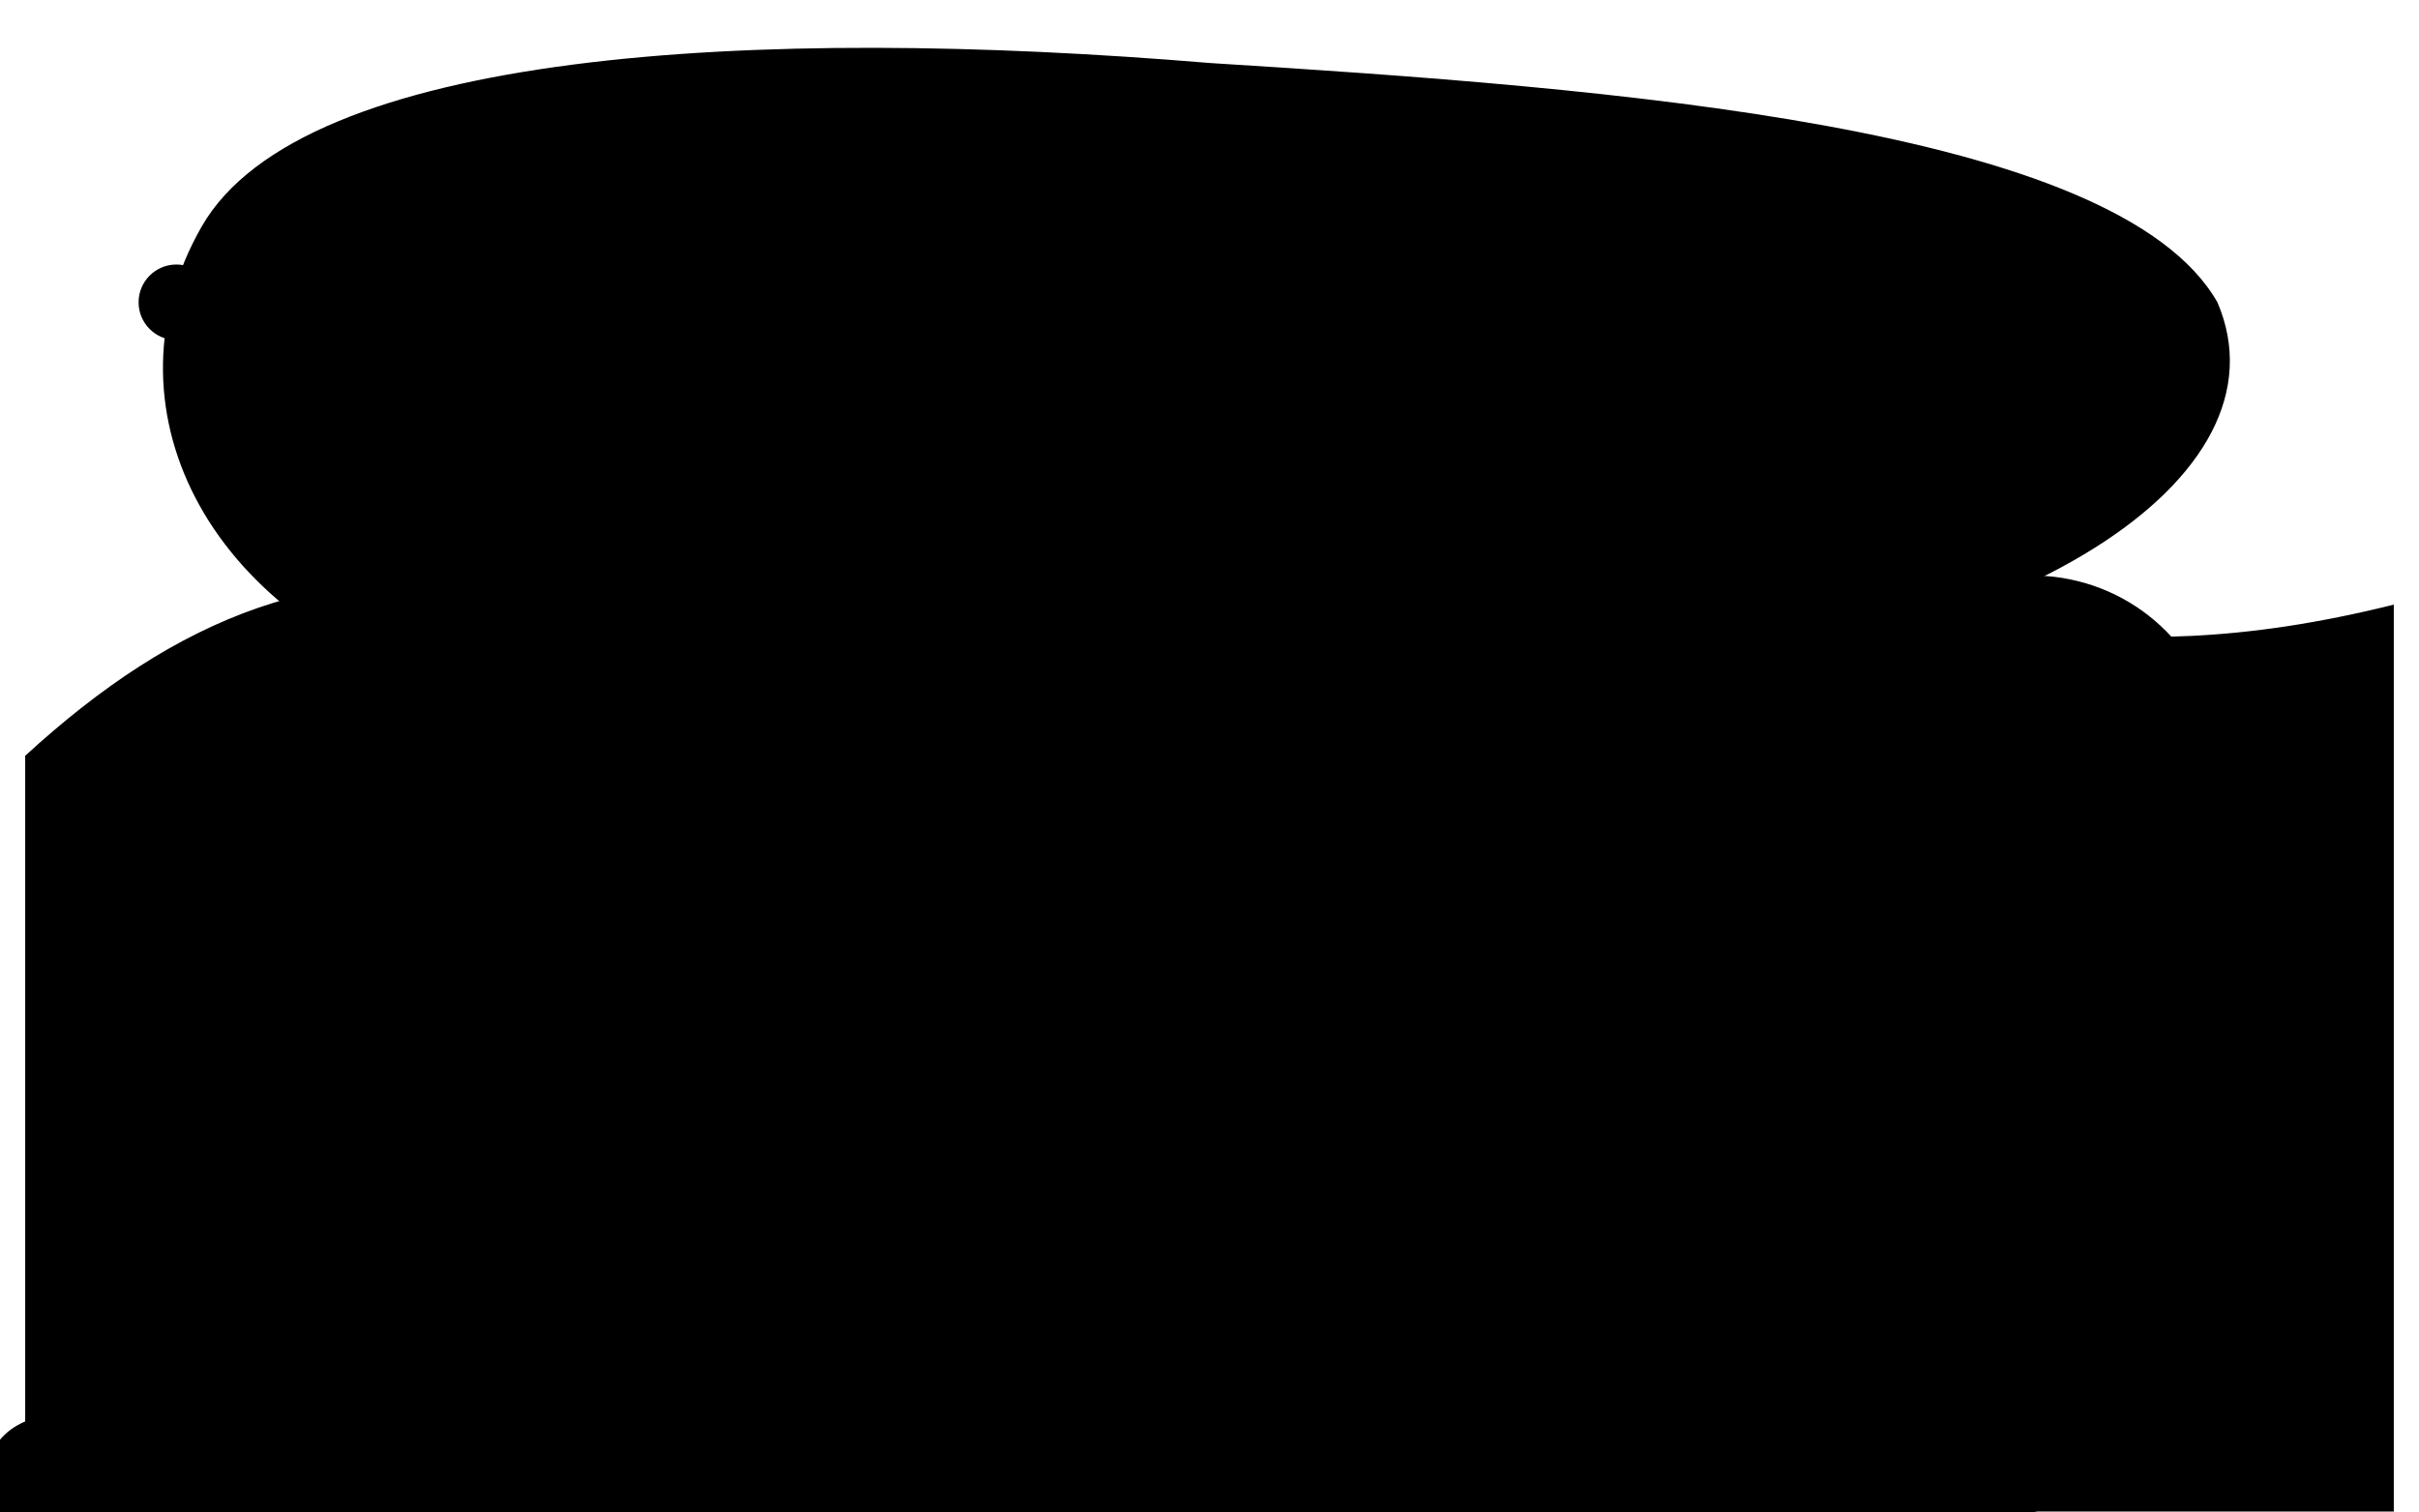
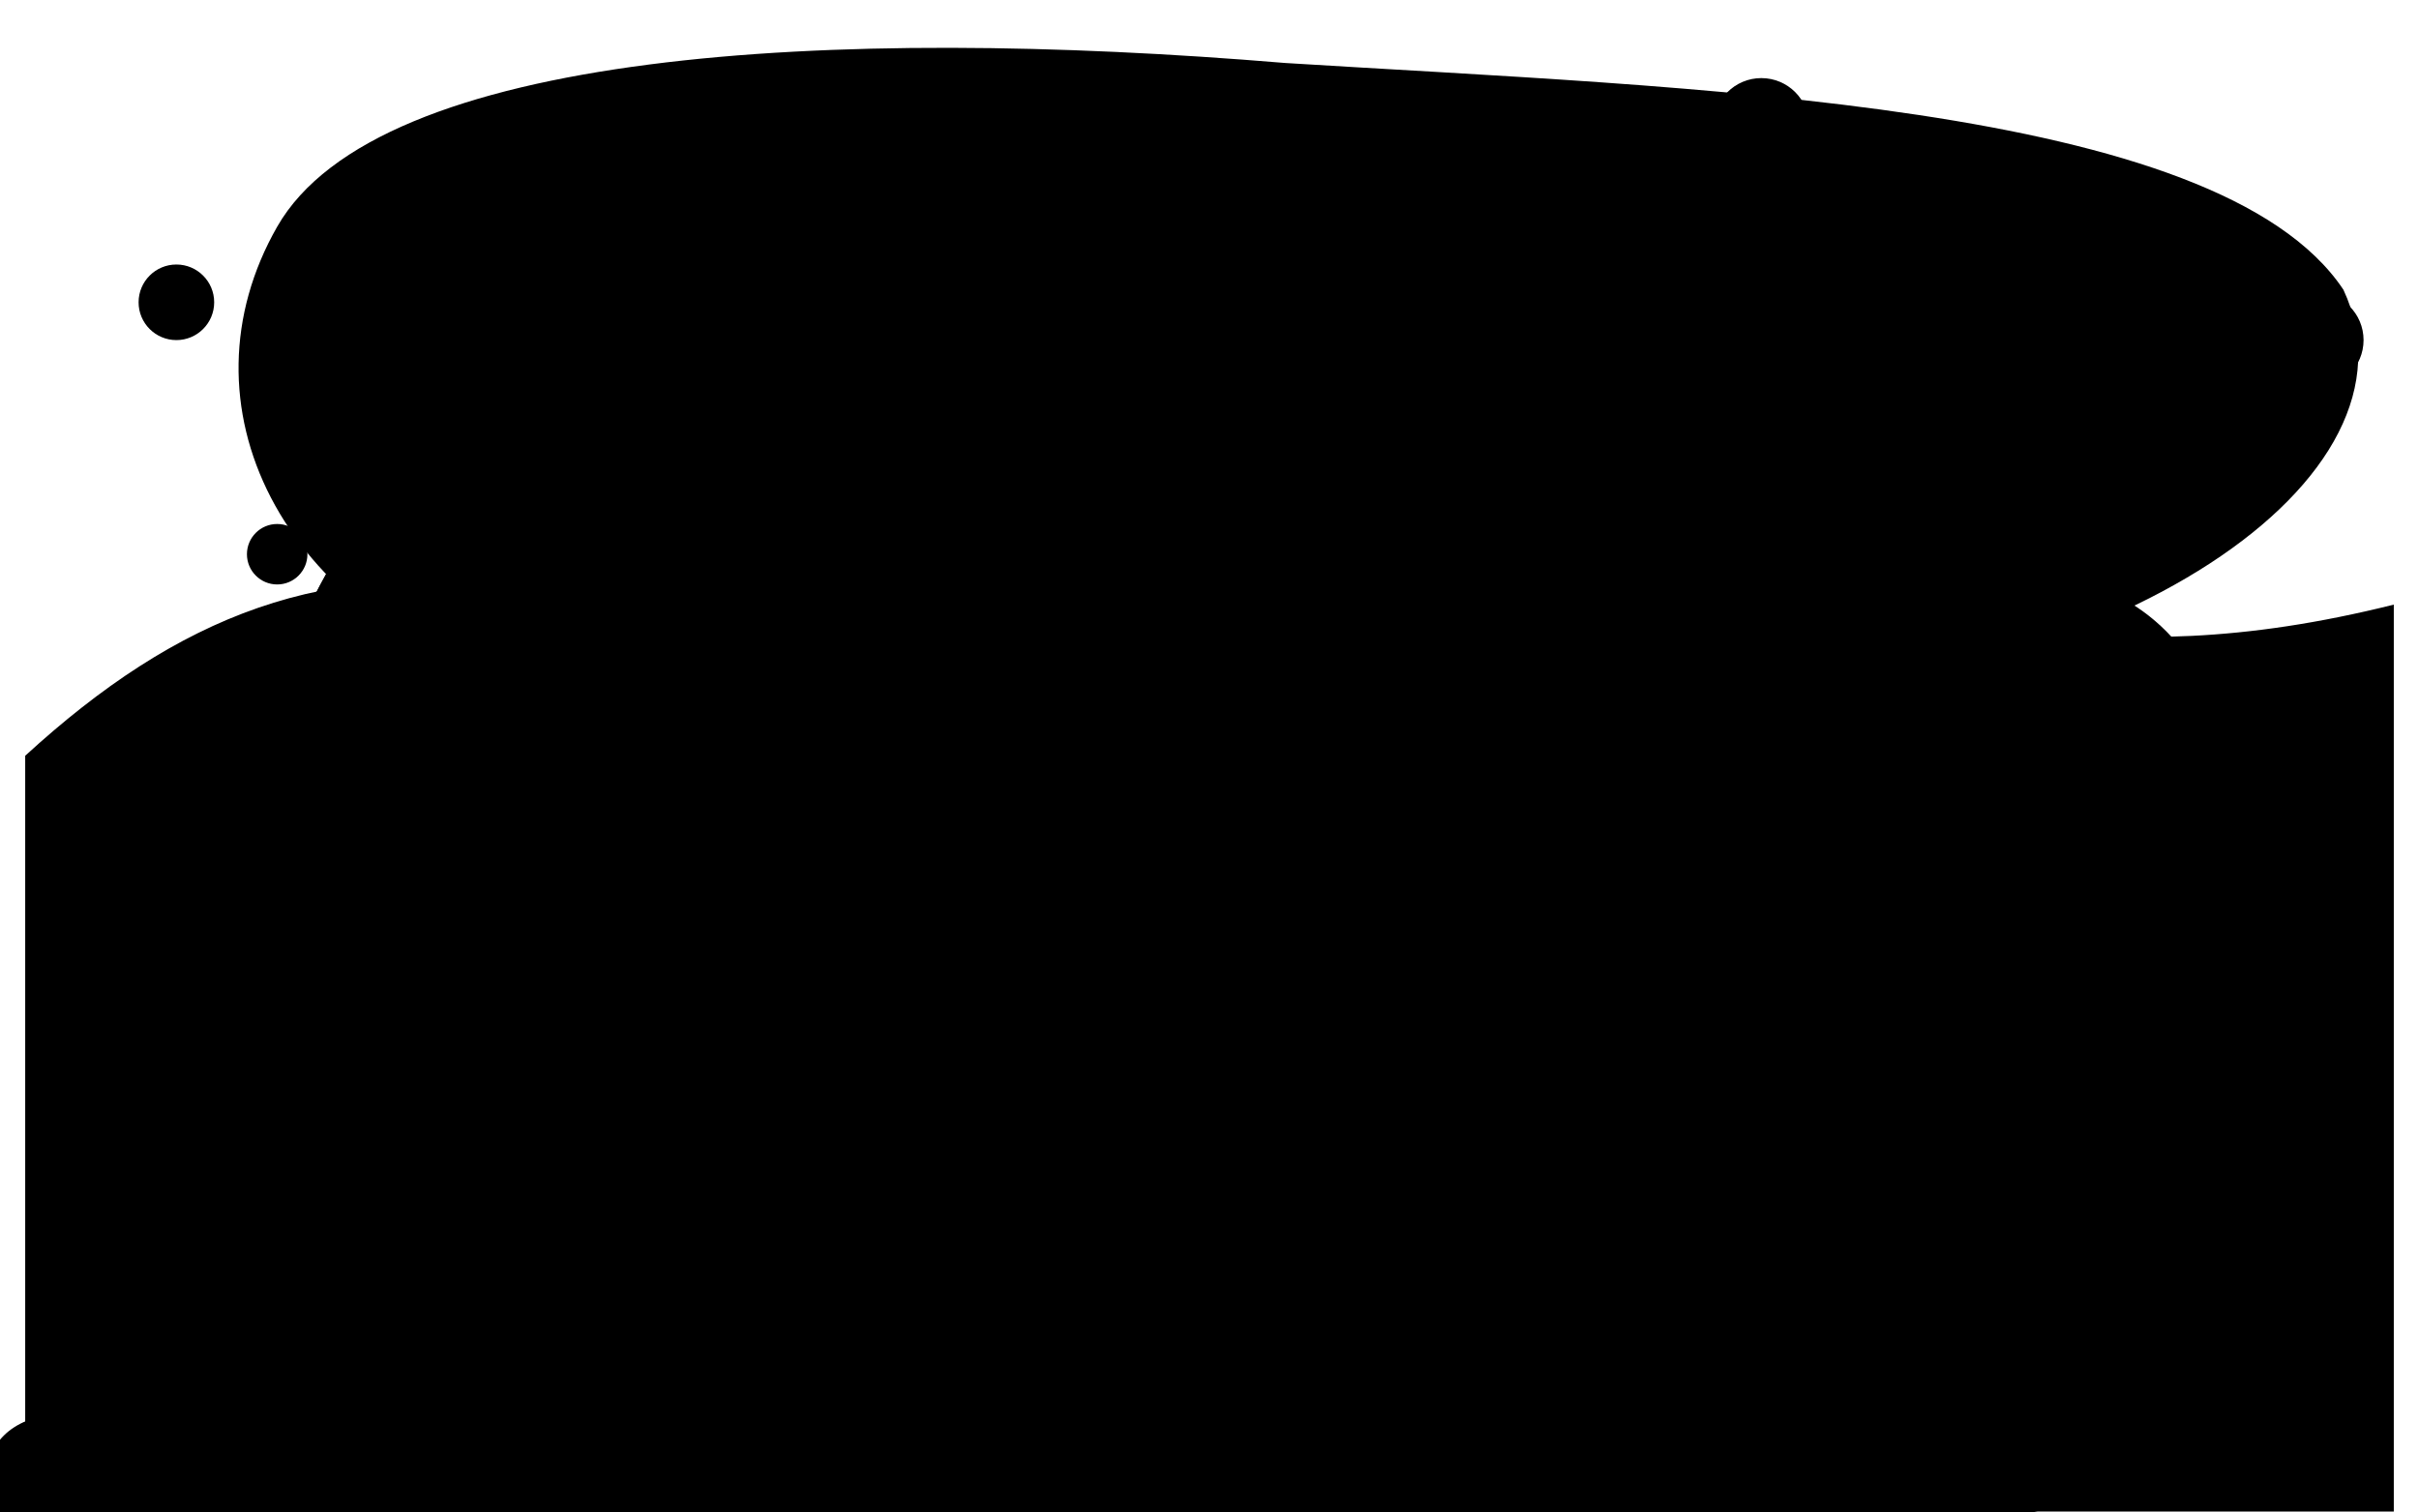
<svg xmlns="http://www.w3.org/2000/svg" viewBox="0 0 96 60" class="mascot" data-state="0" data-pose="rest" data-tint="0" data-sign="0" focusable="false" aria-hidden="true">
  <g class="m-sky">
-     <path class="m-dusk" d="M8 9C12 2 30 1 48 2.5C64 3.5 84 5 88 12C91 19 80 26 64 27C48 28 30 31 18 27.5C8 24.5 4 16 8 9Z" />
-     <path class="m-lines" pathLength="1" d="M9 18.5 12.5 17 16 11.5 23.5 8 31 11.5 34.5 17 40.5 14.5M34.5 17H12.5M17.5 22.6 17 17M30.5 22.6 30 17M17 16.9 19.8 13 23.5 11.4 27.2 13 30 16.9" />
-     <circle class="m-star" cx="9" cy="18.5" r="1.2" />
-     <circle class="m-star" cx="12.5" cy="17" r="1.4" />
-     <circle class="m-star" cx="16" cy="11.5" r="1.3" />
-     <circle class="m-star" cx="23.5" cy="8" r="1.6" />
-     <circle class="m-star" cx="31" cy="11.5" r="1.3" />
-     <circle class="m-star" cx="34.5" cy="17" r="1.4" />
-     <circle class="m-star" cx="30.5" cy="22.6" r="1.2" />
-     <circle class="m-star" cx="17.5" cy="22.6" r="1.2" />
-     <circle class="m-star" cx="40.5" cy="14.5" r="1.6" />
+     <path class="m-dusk" d="M11 9C15 2 33 1 51 2.5C67 3.5 88 4 93 11.5C96.5 19 84 27.5 67 28C51 28.5 33 31 21 27.5C11 24.5 7 16 11 9Z" />
+     <path class="m-lines" pathLength="1" d="M51 18.7 55.6 16.7 60.1 9.6 69.9 5 79.6 9.6 84.2 16.7 91.9 13.5M84.2 16.7 55.6 16.7M62.1 24 61.4 16.7M78.9 24 78.3 16.7M61.4 16.6 65 11.5 69.9 9.4 74.7 11.5 78.3 16.6" />
+     <circle class="m-star" cx="51" cy="18.7" r="1.4" />
+     <circle class="m-star" cx="55.6" cy="16.7" r="1.7" />
+     <circle class="m-star" cx="60.1" cy="9.6" r="1.6" />
+     <circle class="m-star" cx="69.9" cy="5" r="1.9" />
+     <circle class="m-star" cx="79.6" cy="9.6" r="1.6" />
+     <circle class="m-star" cx="84.2" cy="16.7" r="1.7" />
+     <circle class="m-star" cx="78.9" cy="24" r="1.4" />
+     <circle class="m-star" cx="62.1" cy="24" r="1.4" />
+     <circle class="m-star" cx="91.9" cy="13.5" r="1.9" />
  </g>
  <g class="m-sea">
    <g class="m-wave">
      <path class="m-swell" d="M3 56C7 40 10 18 23 13C32.5 9.6 40 16.5 37.4 24.4C36 28.4 31 28.8 29.6 25.6C32 22.8 30 19.6 26.4 20C18.6 21 17 36 30 44C45 53 72 54 94 53.5C70 58.5 30 59.5 3 56Z" />
      <path class="m-crest" pathLength="1" d="M3 56C7 40 10 18 23 13C32.5 9.6 40 16.5 37.4 24.4C36 28.4 31 28.8 29.6 25.6C32 22.8 30 19.6 26.4 20C18.6 21 17 36 30 44C45 53 72 54 94 53.5" />
    </g>
    <path class="m-ring" d="M38 56.2a8 1.7 0 1 0 16 0a8 1.7 0 1 0-16 0" />
    <path class="m-water" d="M5 54.6C14 53 20 56.2 30 54.7S48 53.2 60 54.8S80 56 91 54.2" />
    <path class="m-mirror" d="M40 57.7C47 56.7 57 56.7 64 57.7C57 58.7 47 58.7 40 57.7Z" />
  </g>
  <g class="m-turtle">
    <path class="m-tail m-line" d="M14.5 37.2 8 33.4a1.8 1.8 0 0 0-1.9 3l7 5.6Z" />
    <path class="m-shell" d="M15 37a28 25 0 0 1 56 0Z" />
    <path class="m-arc m-arc-1" pathLength="6" stroke-dasharray="0 6" stroke-dashoffset="-3" d="M22 37.2a21 19 0 0 1 42 0" />
    <path class="m-arc m-arc-2" pathLength="6" stroke-dasharray="0 6" stroke-dashoffset="-3" d="M29 37.2a14 12.6 0 0 1 28 0" />
    <path class="m-arc m-arc-3" pathLength="6" stroke-dasharray="0 6" stroke-dashoffset="-3" d="M36 37.2a7 6.2 0 0 1 14 0" />
    <rect class="m-belly m-line" x="12" y="35.5" width="64" height="8.5" rx="4.25" />
    <path class="m-foot m-line" d="M20 42h12.5l-1.8 11.6a2.6 2.6 0 0 1-2.6 2.2h-3.7a2.6 2.6 0 0 1-2.6-2.2Z" />
    <path class="m-foot m-line" d="M53 42h12.5l-1.8 11.6a2.6 2.6 0 0 1-2.6 2.2h-3.7a2.6 2.6 0 0 1-2.6-2.2Z" />
    <g class="m-head">
      <path class="m-skull m-line" d="M68.27 37.31C70.57 34.03 72.37 30.35 73.85 27.18A7.5 7.5 0 1 1 82.59 37.59C79.69 38.37 76.68 40.49 75.01 42.48A4.25 4.25 0 0 1 68.27 37.31Z" />
      <circle class="m-eye" cx="83.25" cy="28.15" r="1.4" />
    </g>
    <g class="m-board">
      <path class="m-fin m-line" d="M13.2 64.8 11.6 73.3 21.5 66.8Z" />
      <path class="m-plank" d="M1.7 56.2C26.6 54 59.7 54.2 88.8 57.4C59.7 67.8 28.5 68.4 3.4 62.6C-0.9 61.4-1.9 57 1.7 56.2Z" />
    </g>
  </g>
  <g class="m-bird">
-     <path class="m-far" d="M55.2 32C54 24 44.5 20.6 37 24.4C33.6 26.2 31.4 29.6 30.2 33.4C37 34.4 46.4 34.4 55.2 32Z" />
+     <path class="m-far" d="M55 30.7C44.8 25.6 28.5 25.8 15.2 33.9C17.2 38.4 22.2 40.9 27.5 38.9C27.7 43.1 32 45 36.5 43C36.7 46.6 40.7 48.1 45.2 46.1C49.9 42.3 53.5 36.1 55 30.7Z" />
    <path class="m-legs-fly" d="M35 31.6C28 32.8 20 33.6 11 33.4" />
    <path class="m-leg-fold" d="M42 38.4 38.2 46.4 45.2 47.8" />
    <path class="m-leg" d="M46 38.4V55.6h4.8" />
    <path class="m-body" d="M26.5 36.5C30 29 37 22 47 22.5C54.5 23 59 27.5 57.5 32C56 37 49 39.6 41 39.2C35 39 30 38.5 26.5 36.5Z" />
    <path class="m-neck m-neck-s" pathLength="1" d="M54.5 28C62.5 25.5 63 19 57.5 16.5C52.5 14.2 54 8.2 60 8.6" />
    <path class="m-neck-in m-neck-s" pathLength="1" d="M54.5 28C62.5 25.5 63 19 57.5 16.5C52.5 14.2 54 8.2 60 8.6" />
    <path class="m-neck m-neck-f" pathLength="1" d="M54.5 28.5C62 28 70 26.2 78.5 25" />
    <path class="m-neck-in m-neck-f" pathLength="1" d="M54.5 28.5C62 28 70 26.2 78.5 25" />
    <g class="m-wing">
-       <path class="m-feather" d="M55.2 32C54 24 44.5 20.6 37 24.4C33.6 26.2 31.4 29.6 30.2 33.4C37 34.4 46.4 34.4 55.2 32Z" />
-       <path class="m-arc m-arc-1" pathLength="6" stroke-dasharray="0 6" stroke-dashoffset="-3" d="M34.4 31.6C37 26.4 45.4 23.4 52.4 30.2" />
-       <path class="m-arc m-arc-2" pathLength="6" stroke-dasharray="0 6" stroke-dashoffset="-3" d="M37.6 32C40 28 46 26.2 50.2 30.9" />
-       <path class="m-arc m-arc-3" pathLength="6" stroke-dasharray="0 6" stroke-dashoffset="-3" d="M41.8 32.2C43.4 30.2 46.2 29.6 48 31.6" />
+       <g class="m-fold">
+         <path class="m-feather" d="M55.2 32C54 24 44.5 20.6 37 24.4C33.6 26.2 31.4 29.6 30.2 33.4C37 34.4 46.4 34.4 55.2 32Z" />
+         <path class="m-arc m-arc-1" pathLength="6" stroke-dasharray="0 6" stroke-dashoffset="-3" d="M34.4 31.6C37 26.4 45.4 23.4 52.4 30.2" />
+         <path class="m-arc m-arc-2" pathLength="6" stroke-dasharray="0 6" stroke-dashoffset="-3" d="M37.6 32C40 28 46 26.2 50.2 30.9" />
+         <path class="m-arc m-arc-3" pathLength="6" stroke-dasharray="0 6" stroke-dashoffset="-3" d="M41.8 32.2C43.4 30.2 46.2 29.6 48 31.6" />
+       </g>
+       <g class="m-open">
+         <path class="m-quill" d="M55 30.7C44.8 25.6 28.5 25.8 15.2 33.9C17.2 38.4 22.2 40.9 27.5 38.9C27.7 43.1 32 45 36.5 43C36.7 46.6 40.7 48.1 45.2 46.1C49.9 42.3 53.5 36.1 55 30.7Z" />
+         <path class="m-arc m-arc-1" pathLength="6" stroke-dasharray="0 6" stroke-dashoffset="-3" d="M50.5 32C41.8 28.9 30.5 28.8 20.8 33.6" />
+         <path class="m-arc m-arc-2" pathLength="6" stroke-dasharray="0 6" stroke-dashoffset="-3" d="M49.6 36C42.8 33.9 36 33.9 31.3 37.6" />
+         <path class="m-arc m-arc-3" pathLength="6" stroke-dasharray="0 6" stroke-dashoffset="-3" d="M48.4 39.6C44.8 38.4 42 39.2 40 42.1" />
+       </g>
    </g>
    <g class="m-face">
      <path class="m-beak" d="M64.3 7.2C67.6 7.4 70.2 9.6 70 12.4C69.8 14.4 69.2 15.4 68.6 15.6C68.4 13.6 67.2 11.9 64.6 11.2Z" />
      <path class="m-tip m-line" d="M70 12.2C69.8 14.4 69.2 15.4 68.6 15.6C68.5 14.4 68.1 13.3 67.3 12.4Z" />
      <circle class="m-crown" cx="61.5" cy="8.6" r="3.4" />
      <circle class="m-pupil m-line" cx="62.5" cy="7.9" r="0.8" />
    </g>
  </g>
  <path class="m-surge" d="M1 60V30C7 24.5 13 22 21 23.5S33 27 42 25.5S57 21 67 22.5S83 27 95 24V60Z" />
  <g class="m-dots">
    <circle class="m-dot m-dot-1" cx="7" cy="12" r="1.5" />
    <circle class="m-dot m-dot-2" cx="11" cy="22" r="1.2" />
    <circle class="m-dot m-dot-3" cx="6" cy="32" r="1" />
  </g>
</svg>
